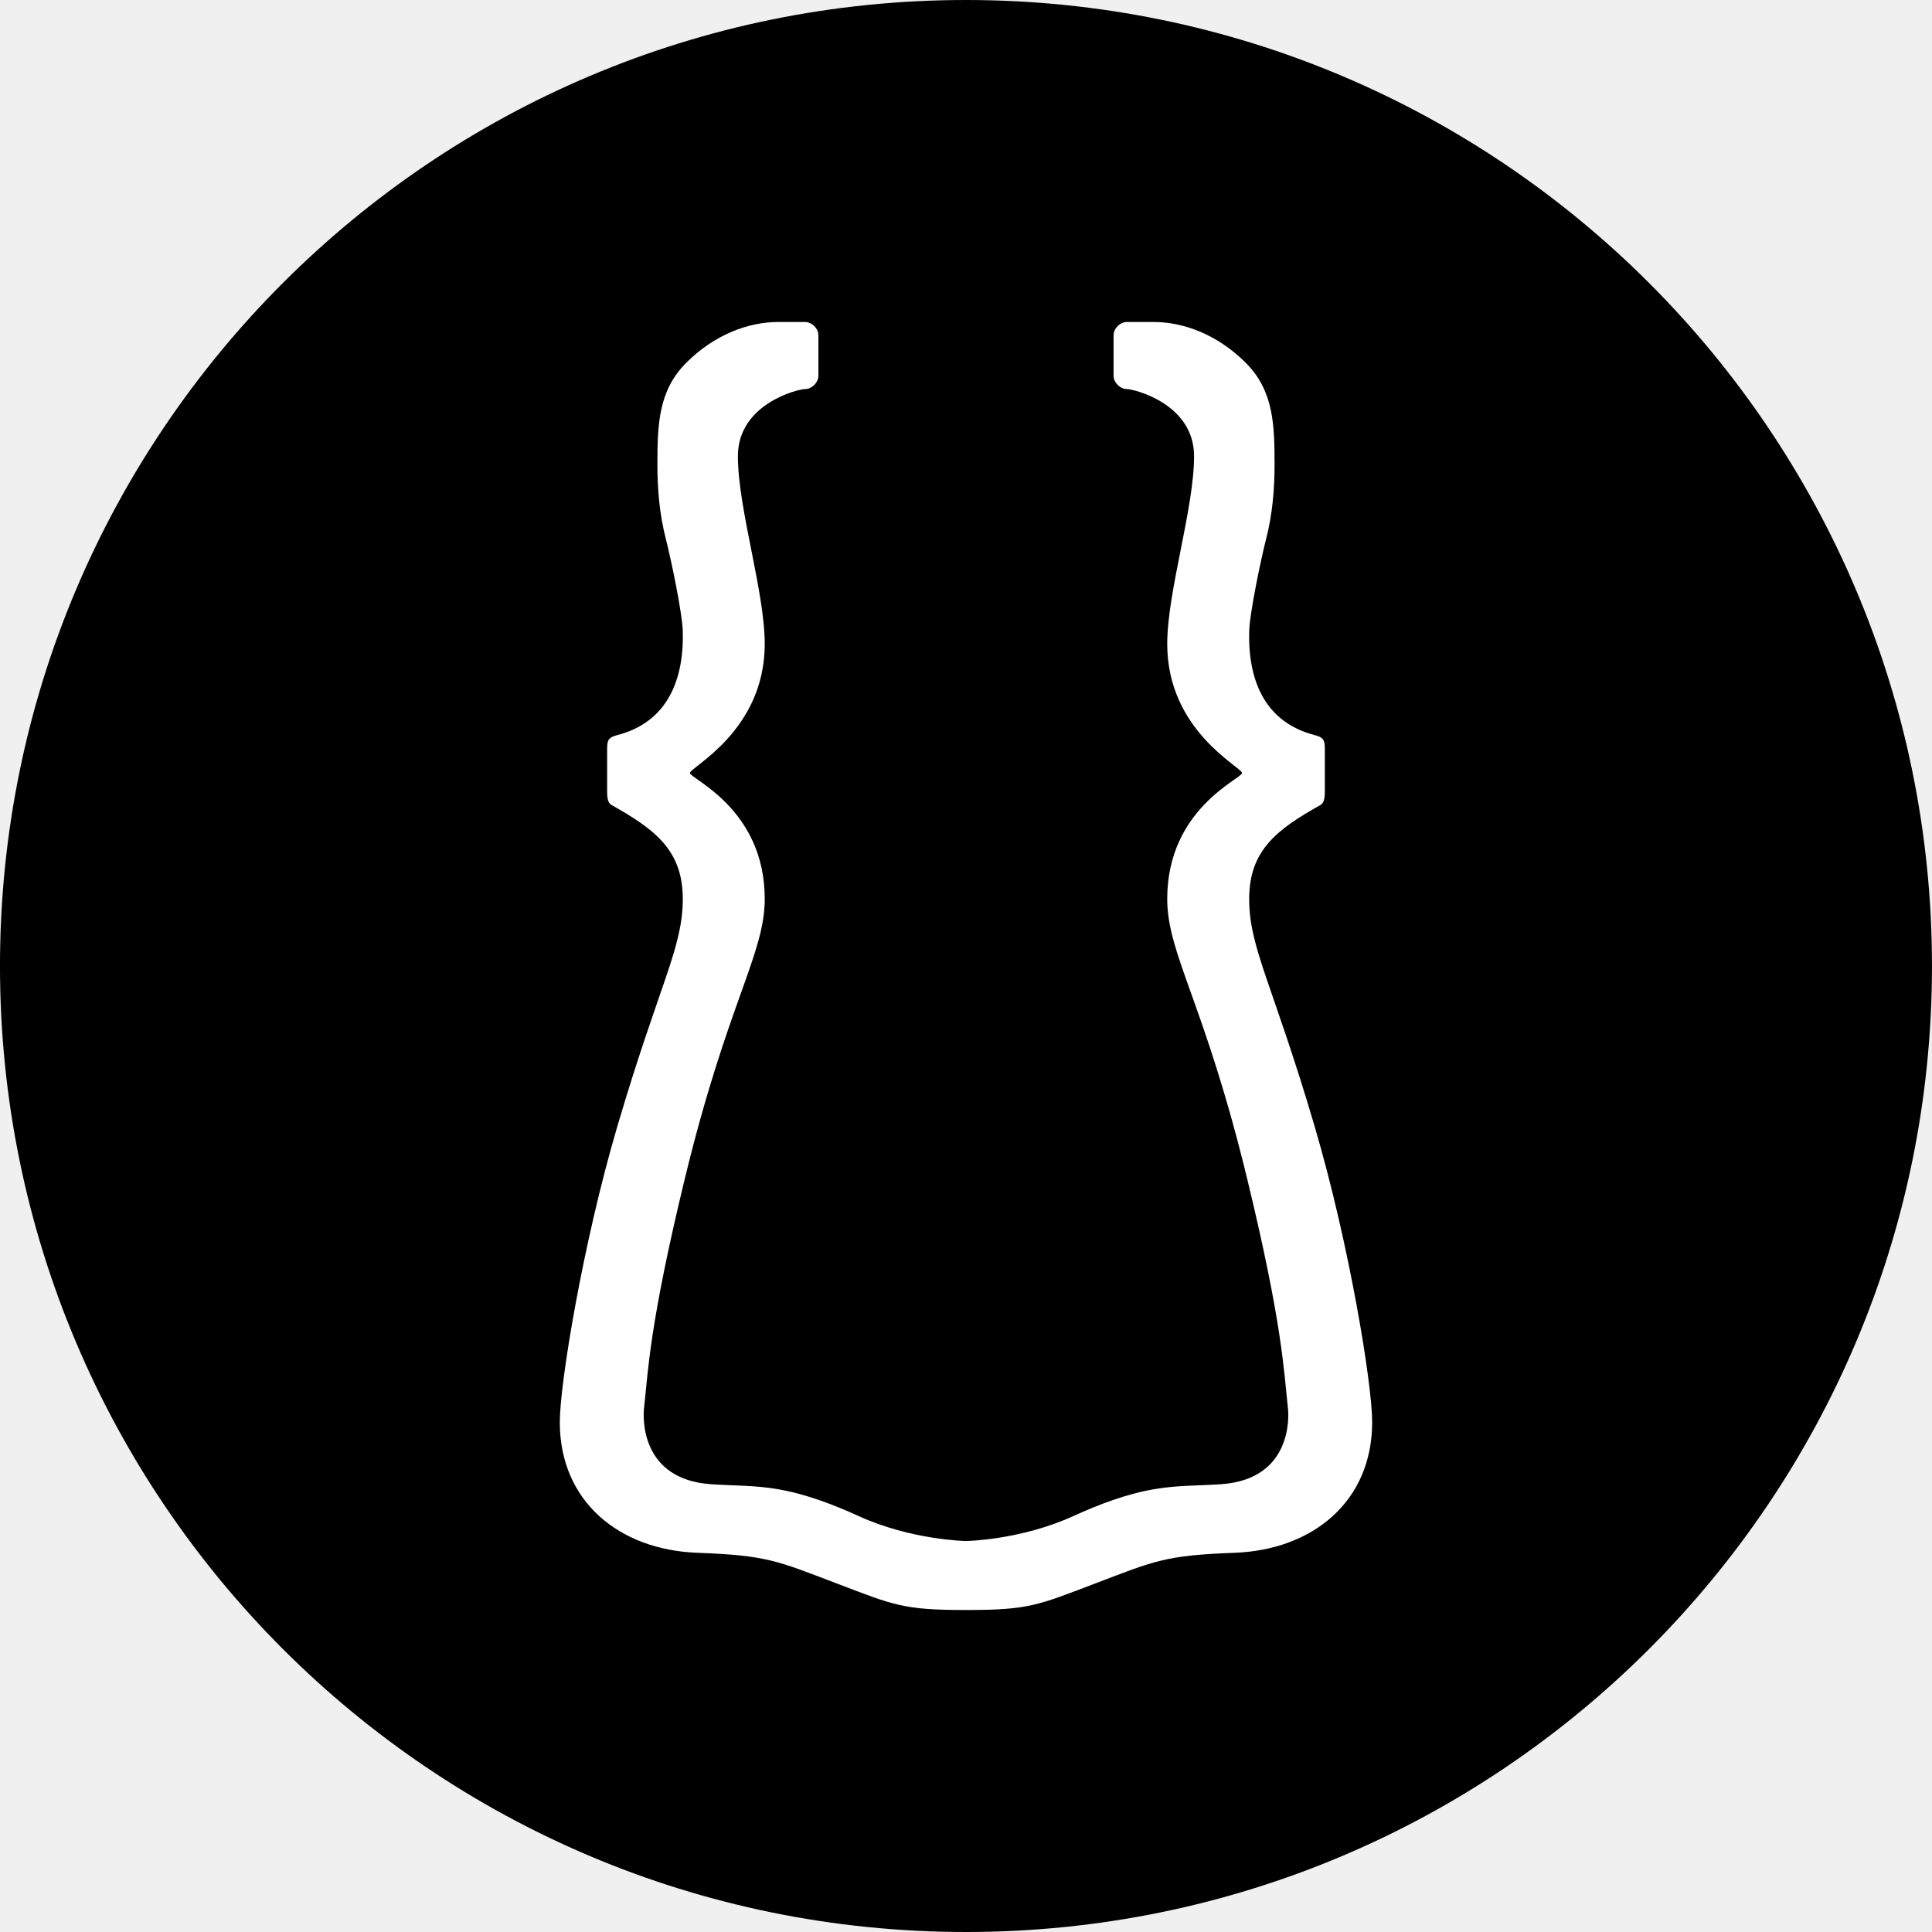
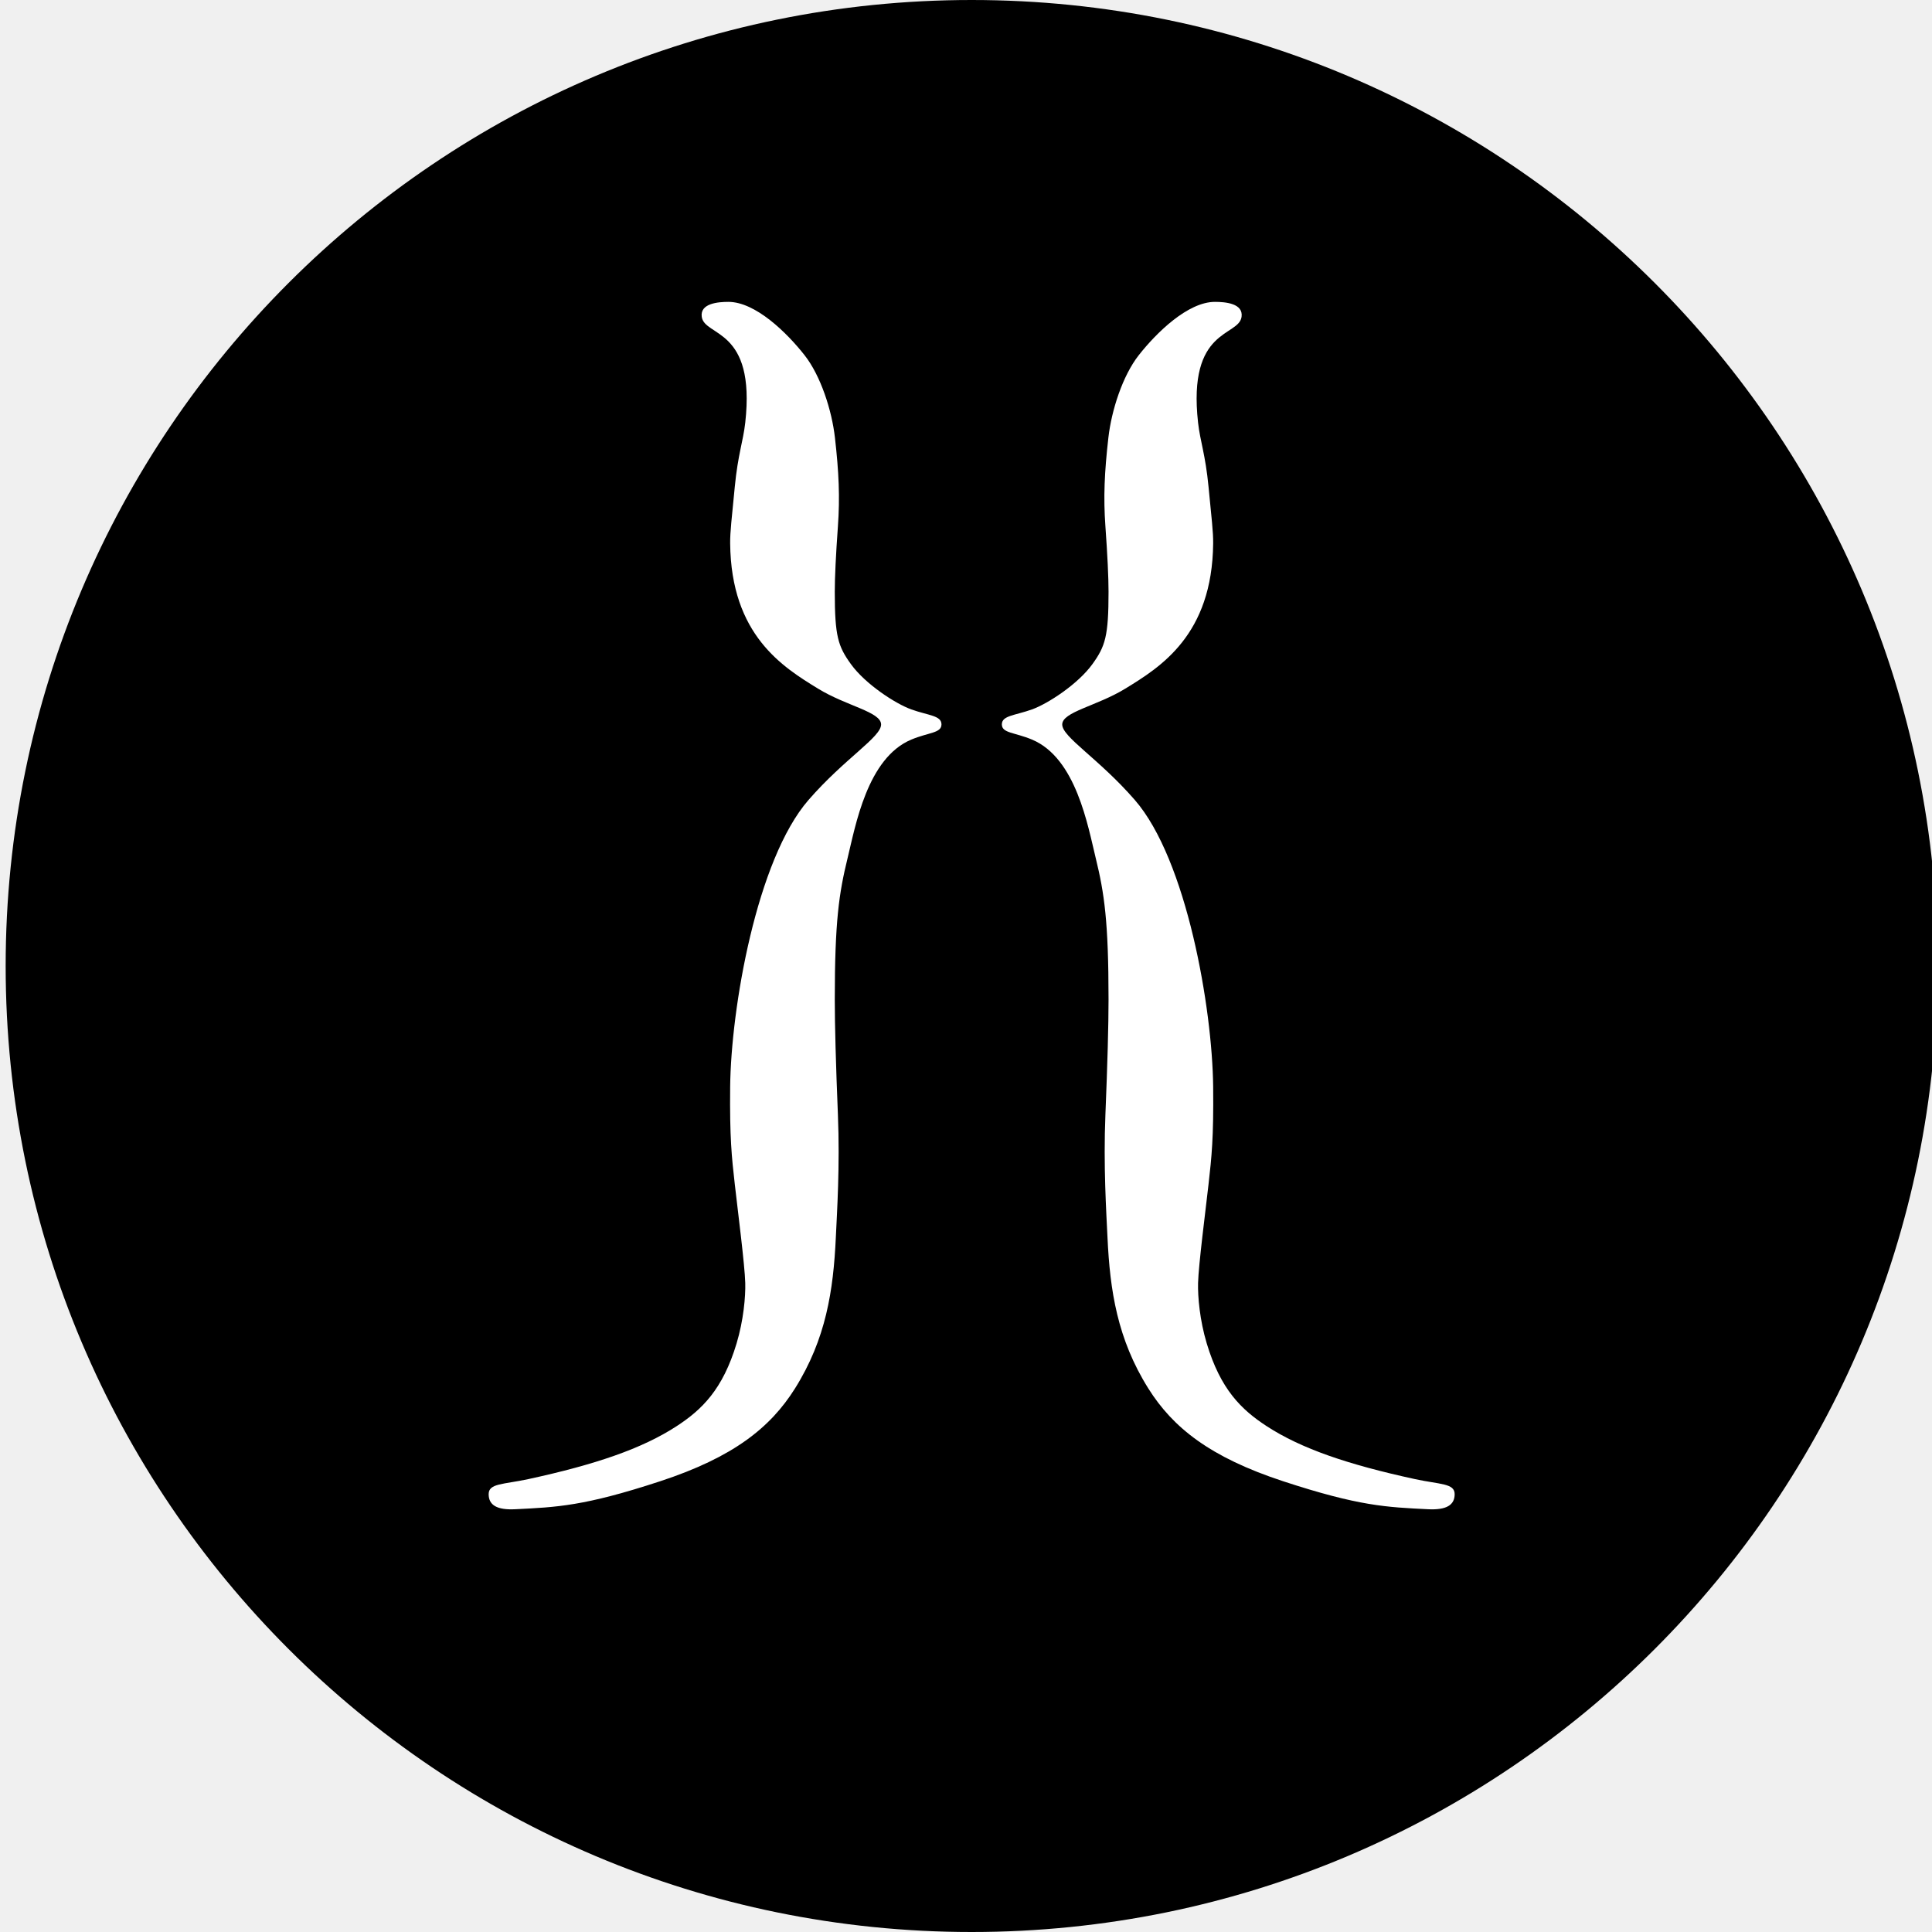
- <svg xmlns="http://www.w3.org/2000/svg" xml:space="preserve" style="fill-rule:evenodd;clip-rule:evenodd" width="192" height="192" viewBox="0 0 576 576">
-   <path d="M-32.005-32h640v640h-640z" style="fill:none" />
-   <circle cx="287.995" cy="288" r="288" />
-   <path d="M287.995 459.433s16.2-.238 32-7.433c7.634-3.476 15.735-6.573 24-8 7.055-1.218 12.858-1.016 20-1.5 20.936-1.417 20.311-19.649 20-22.5-1.268-11.615-1.653-25.005-12-67.877-12.864-53.302-24-67.511-24-84.123 0-26.972 22.3-35.81 22.3-37.543 0-1.734-22.3-12.515-22.3-38.457 0-15.645 8-40.355 8-56s-17.96-20-20-20-4-1.96-4-4v-12c0-2.075 1.925-4 4-4h8c8.98 0 19.065 3.825 27.398 12.158s8.602 18.444 8.602 30.484c0 7.332-.663 14.753-2.476 21.858s-4.937 22.524-5.085 27.5c-.43 14.441 4.385 27.263 19.561 31.173 2.953.761 2.988 1.778 2.988 4.827v12c0 2.331-.387 3.479-1.312 4-12.653 7.13-21.246 13.296-21.246 28s7.018 25.324 19.57 68c10.292 34.992 17.099 76.58 17.099 88 0 23.534-17.58 38.088-41.099 38.948-20.56.752-23.757 2.392-41.238 9.052s-20.055 8-38.762 8c-18.706 0-21.28-1.34-38.761-8s-20.679-8.3-41.239-9.052c-23.518-.86-41.099-15.414-41.099-38.948 0-11.42 6.807-53.008 17.099-88 12.552-42.676 19.57-53.296 19.57-68s-8.593-20.87-21.245-28c-.926-.521-1.313-1.669-1.313-4v-12c0-3.049.035-4.066 2.988-4.827 15.176-3.91 19.991-16.732 19.562-31.173-.148-4.976-3.274-20.395-5.086-27.5s-2.476-14.526-2.476-21.858c0-12.04.27-22.151 8.603-30.484S223.015 96 231.995 96h8c2.075 0 4 1.925 4 4v12c0 2.04-1.96 4-4 4s-20 4.355-20 20 8 40.355 8 56c0 25.942-22.3 36.723-22.3 38.457 0 1.733 22.3 10.571 22.3 37.543 0 16.612-11.136 30.821-24 84.123-10.347 42.872-10.732 56.262-12 67.877-.311 2.851-.936 21.083 20 22.5 7.143.484 12.945.282 20 1.5 8.265 1.427 16.367 4.524 24 8 15.8 7.195 32 7.433 32 7.433" style="fill:#fff" />
+ <svg xmlns="http://www.w3.org/2000/svg" xml:space="preserve" style="fill-rule:evenodd;clip-rule:evenodd;stroke-linejoin:round;stroke-miterlimit:2" viewBox="0 0 512 512" width="256" height="256">
+   <path fill="none" d="M-126.5-80h768v640h-768z" style="fill-opacity:0" />
+   <circle cx="257.5" cy="256" r="256" />
+   <path d="M249.5 191.963c0 2.356-3.356 2.091-8 4.037-11.686 4.897-14.793 22.872-16.906 31.516-2.238 9.156-3.368 16.64-3.368 37.328q0 10.182.829 30.547c.552 13.576-.239 25.83-.555 32.609-.651 13.963-2.592 26.845-10.824 39.963-6.521 10.392-16.38 18.232-35.726 24.583-20.178 6.624-27.395 6.865-38.391 7.417-4.871.244-7.059-1.091-7.059-4s3.893-2.546 10.588-4c17.629-3.829 30.07-8.039 39.257-14.033 6.668-4.35 12.193-9.692 15.863-21.93 1.843-6.145 2.385-12.349 2.292-16-.122-4.772-2.014-19.453-2.776-26.184-.822-7.262-1.363-12.279-1.224-25.816.214-20.756 6.994-60.177 20.77-76.007 9.619-11.054 19.23-16.635 19.23-19.993s-9.164-4.881-16.684-9.486c-9.322-5.708-23.082-14.195-23.316-38.514-.029-3.064.41-6.53 1.224-14.985.829-8.606 2.221-12.042 2.776-17.015 2.815-25.233-10.784-22.704-11.529-28.037-.5-3.578 4.348-3.963 7.058-3.963 7.167 0 15.488 8.144 20.194 14.138 4.278 5.448 7.221 14.602 8.042 21.825 1.051 9.253 1.342 15.808.79 23.524q-.828 11.574-.829 17.361c0 11.758.863 14.425 4.274 19.152 3.833 5.312 11.829 10.503 16 12 4.506 1.617 8 1.607 8 3.963M265.5 191.963c0 2.356 3.356 2.091 8 4.037 11.686 4.897 14.793 22.872 16.906 31.516 2.238 9.156 3.368 16.64 3.368 37.328q0 10.182-.829 30.547c-.552 13.576.239 25.83.555 32.609.651 13.963 2.592 26.845 10.824 39.963 6.521 10.392 16.38 18.232 35.726 24.583 20.178 6.624 27.395 6.865 38.391 7.417 4.871.244 7.059-1.091 7.059-4s-3.893-2.546-10.588-4c-17.629-3.829-30.07-8.039-39.257-14.033-6.668-4.35-12.193-9.692-15.863-21.93-1.843-6.145-2.385-12.349-2.292-16 .122-4.772 2.014-19.453 2.776-26.184.822-7.262 1.363-12.279 1.224-25.816-.214-20.756-6.994-60.177-20.77-76.007-9.619-11.054-19.23-16.635-19.23-19.993s9.164-4.881 16.684-9.486c9.322-5.708 23.082-14.195 23.316-38.514.029-3.064-.41-6.53-1.224-14.985-.829-8.606-2.221-12.042-2.776-17.015-2.815-25.233 10.784-22.704 11.529-28.037.5-3.578-4.348-3.963-7.058-3.963-7.167 0-15.488 8.144-20.194 14.138-4.278 5.448-7.221 14.602-8.042 21.825-1.051 9.253-1.342 15.808-.79 23.524q.828 11.574.829 17.361c0 11.758-.863 14.425-4.274 19.152-3.833 5.312-11.829 10.503-16 12-4.506 1.617-8 1.607-8 3.963" style="fill:#fff" />
</svg>
